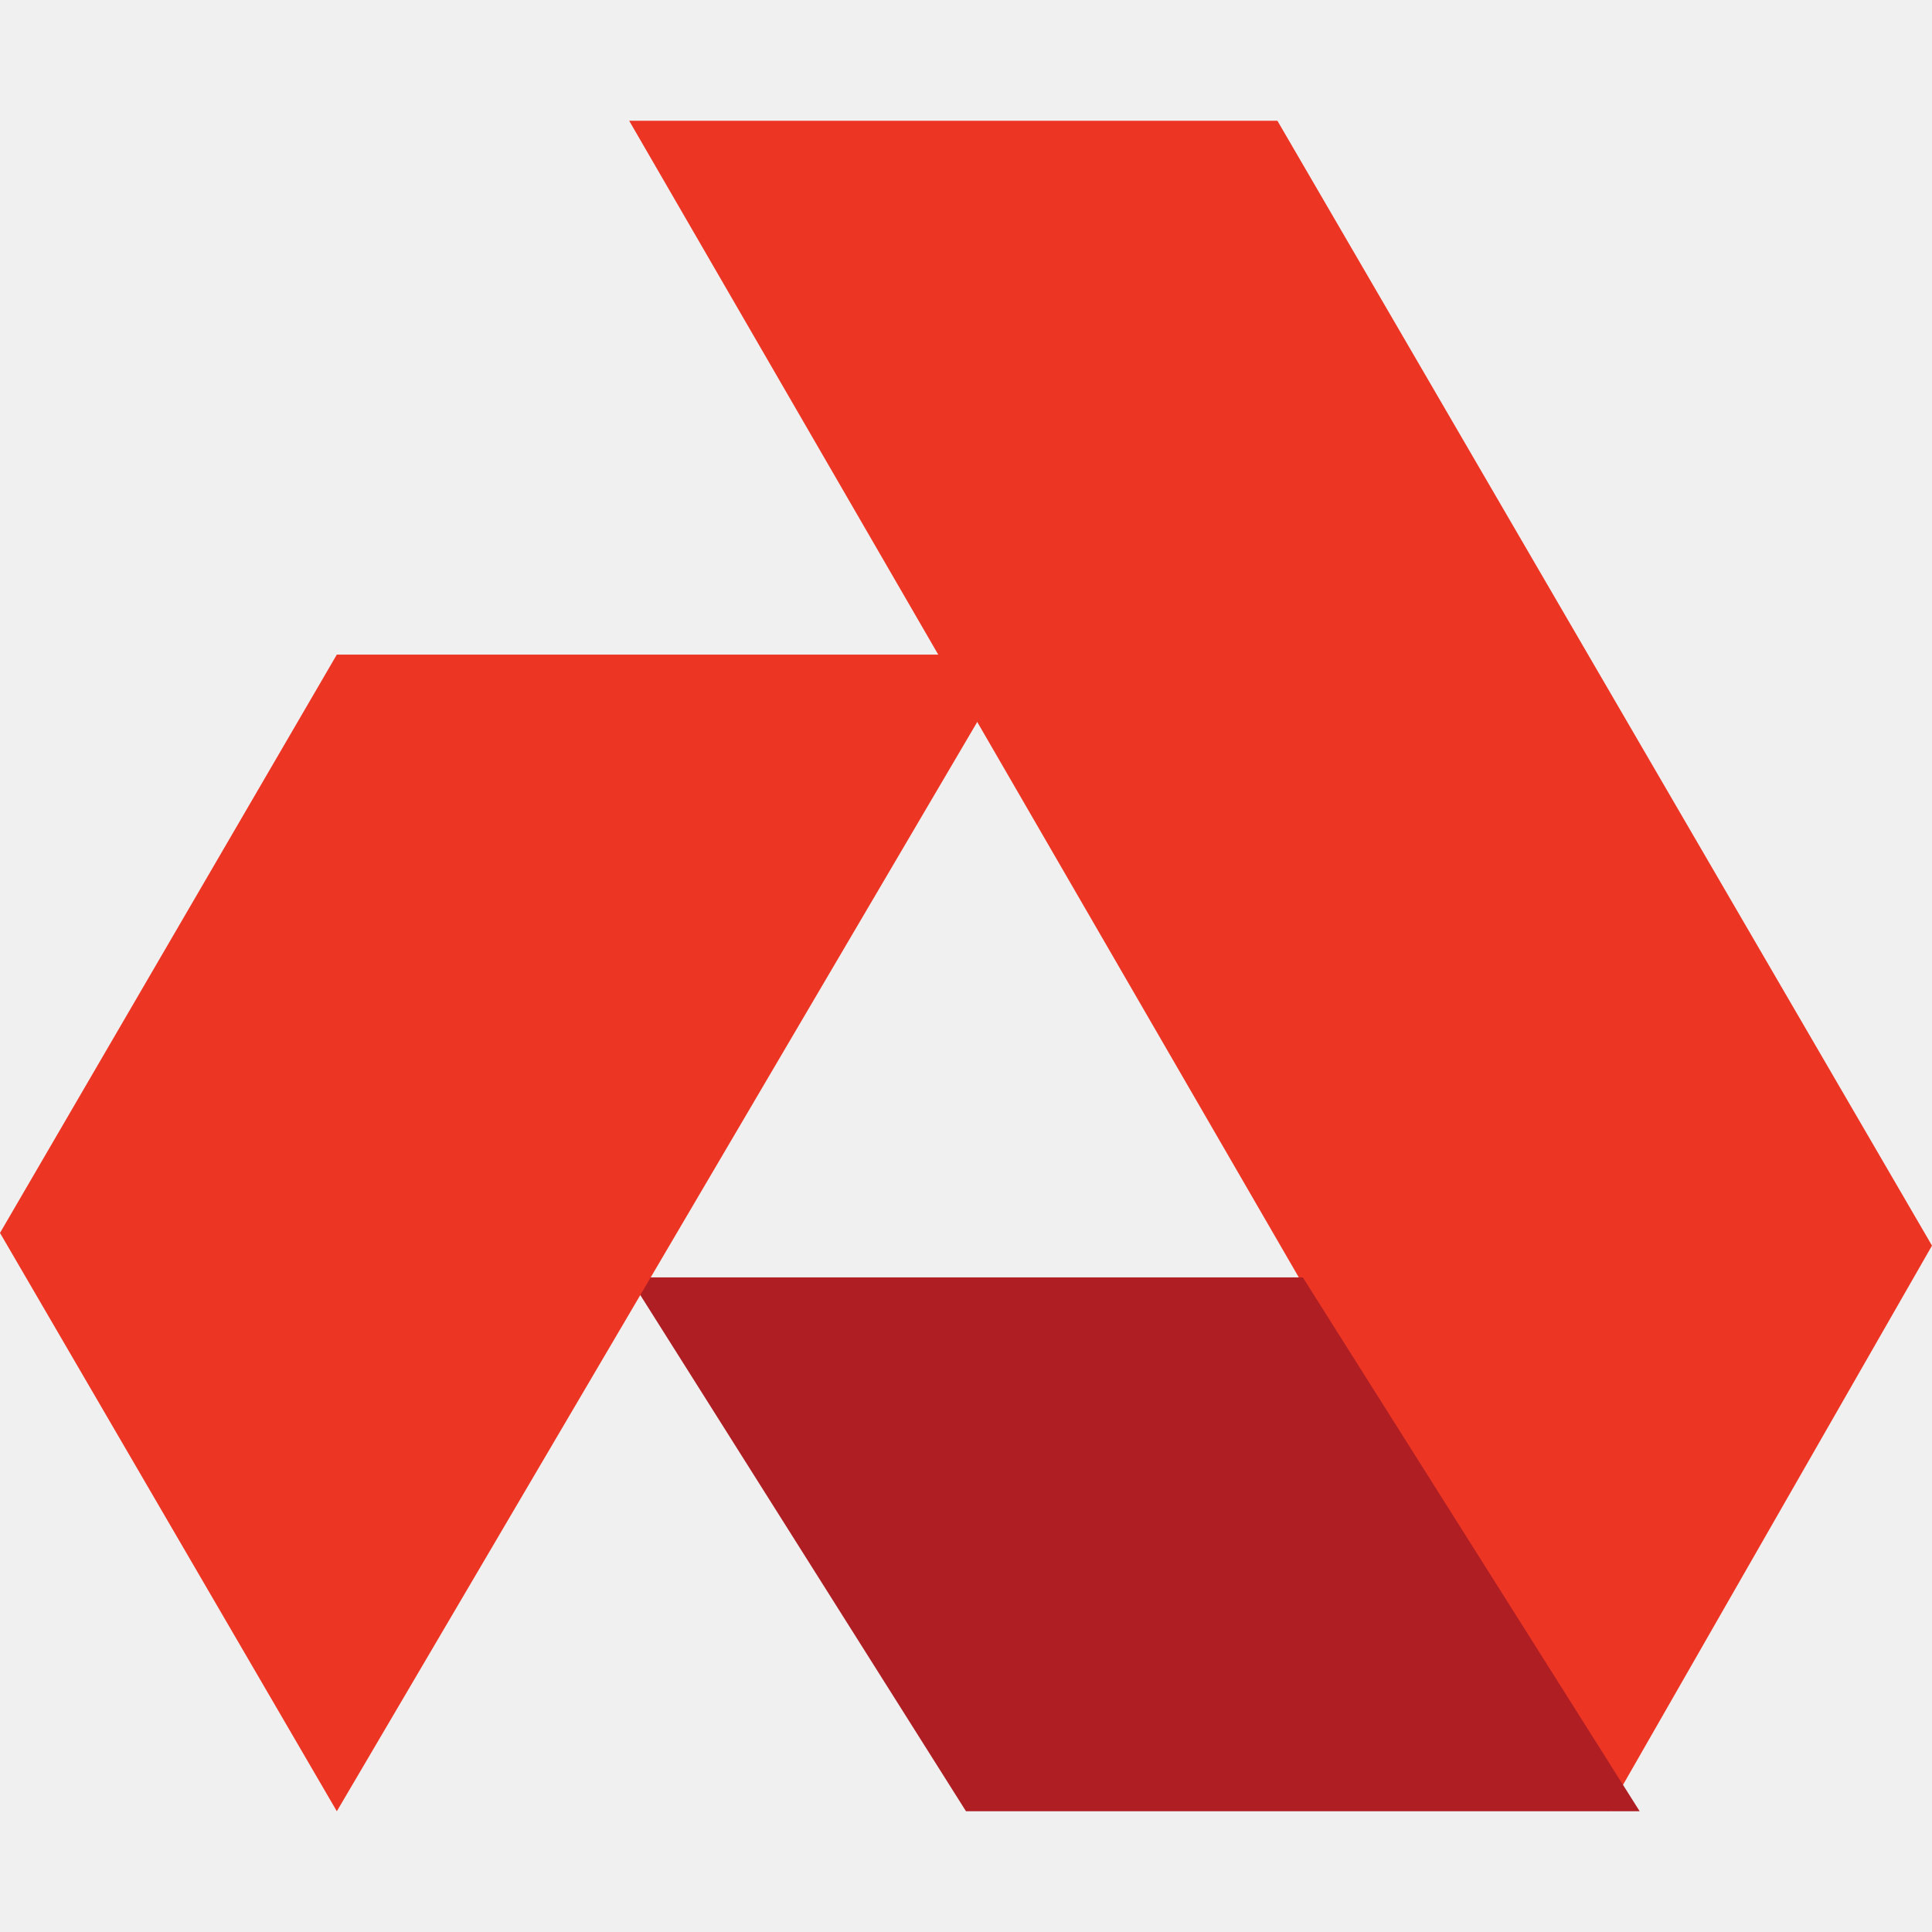
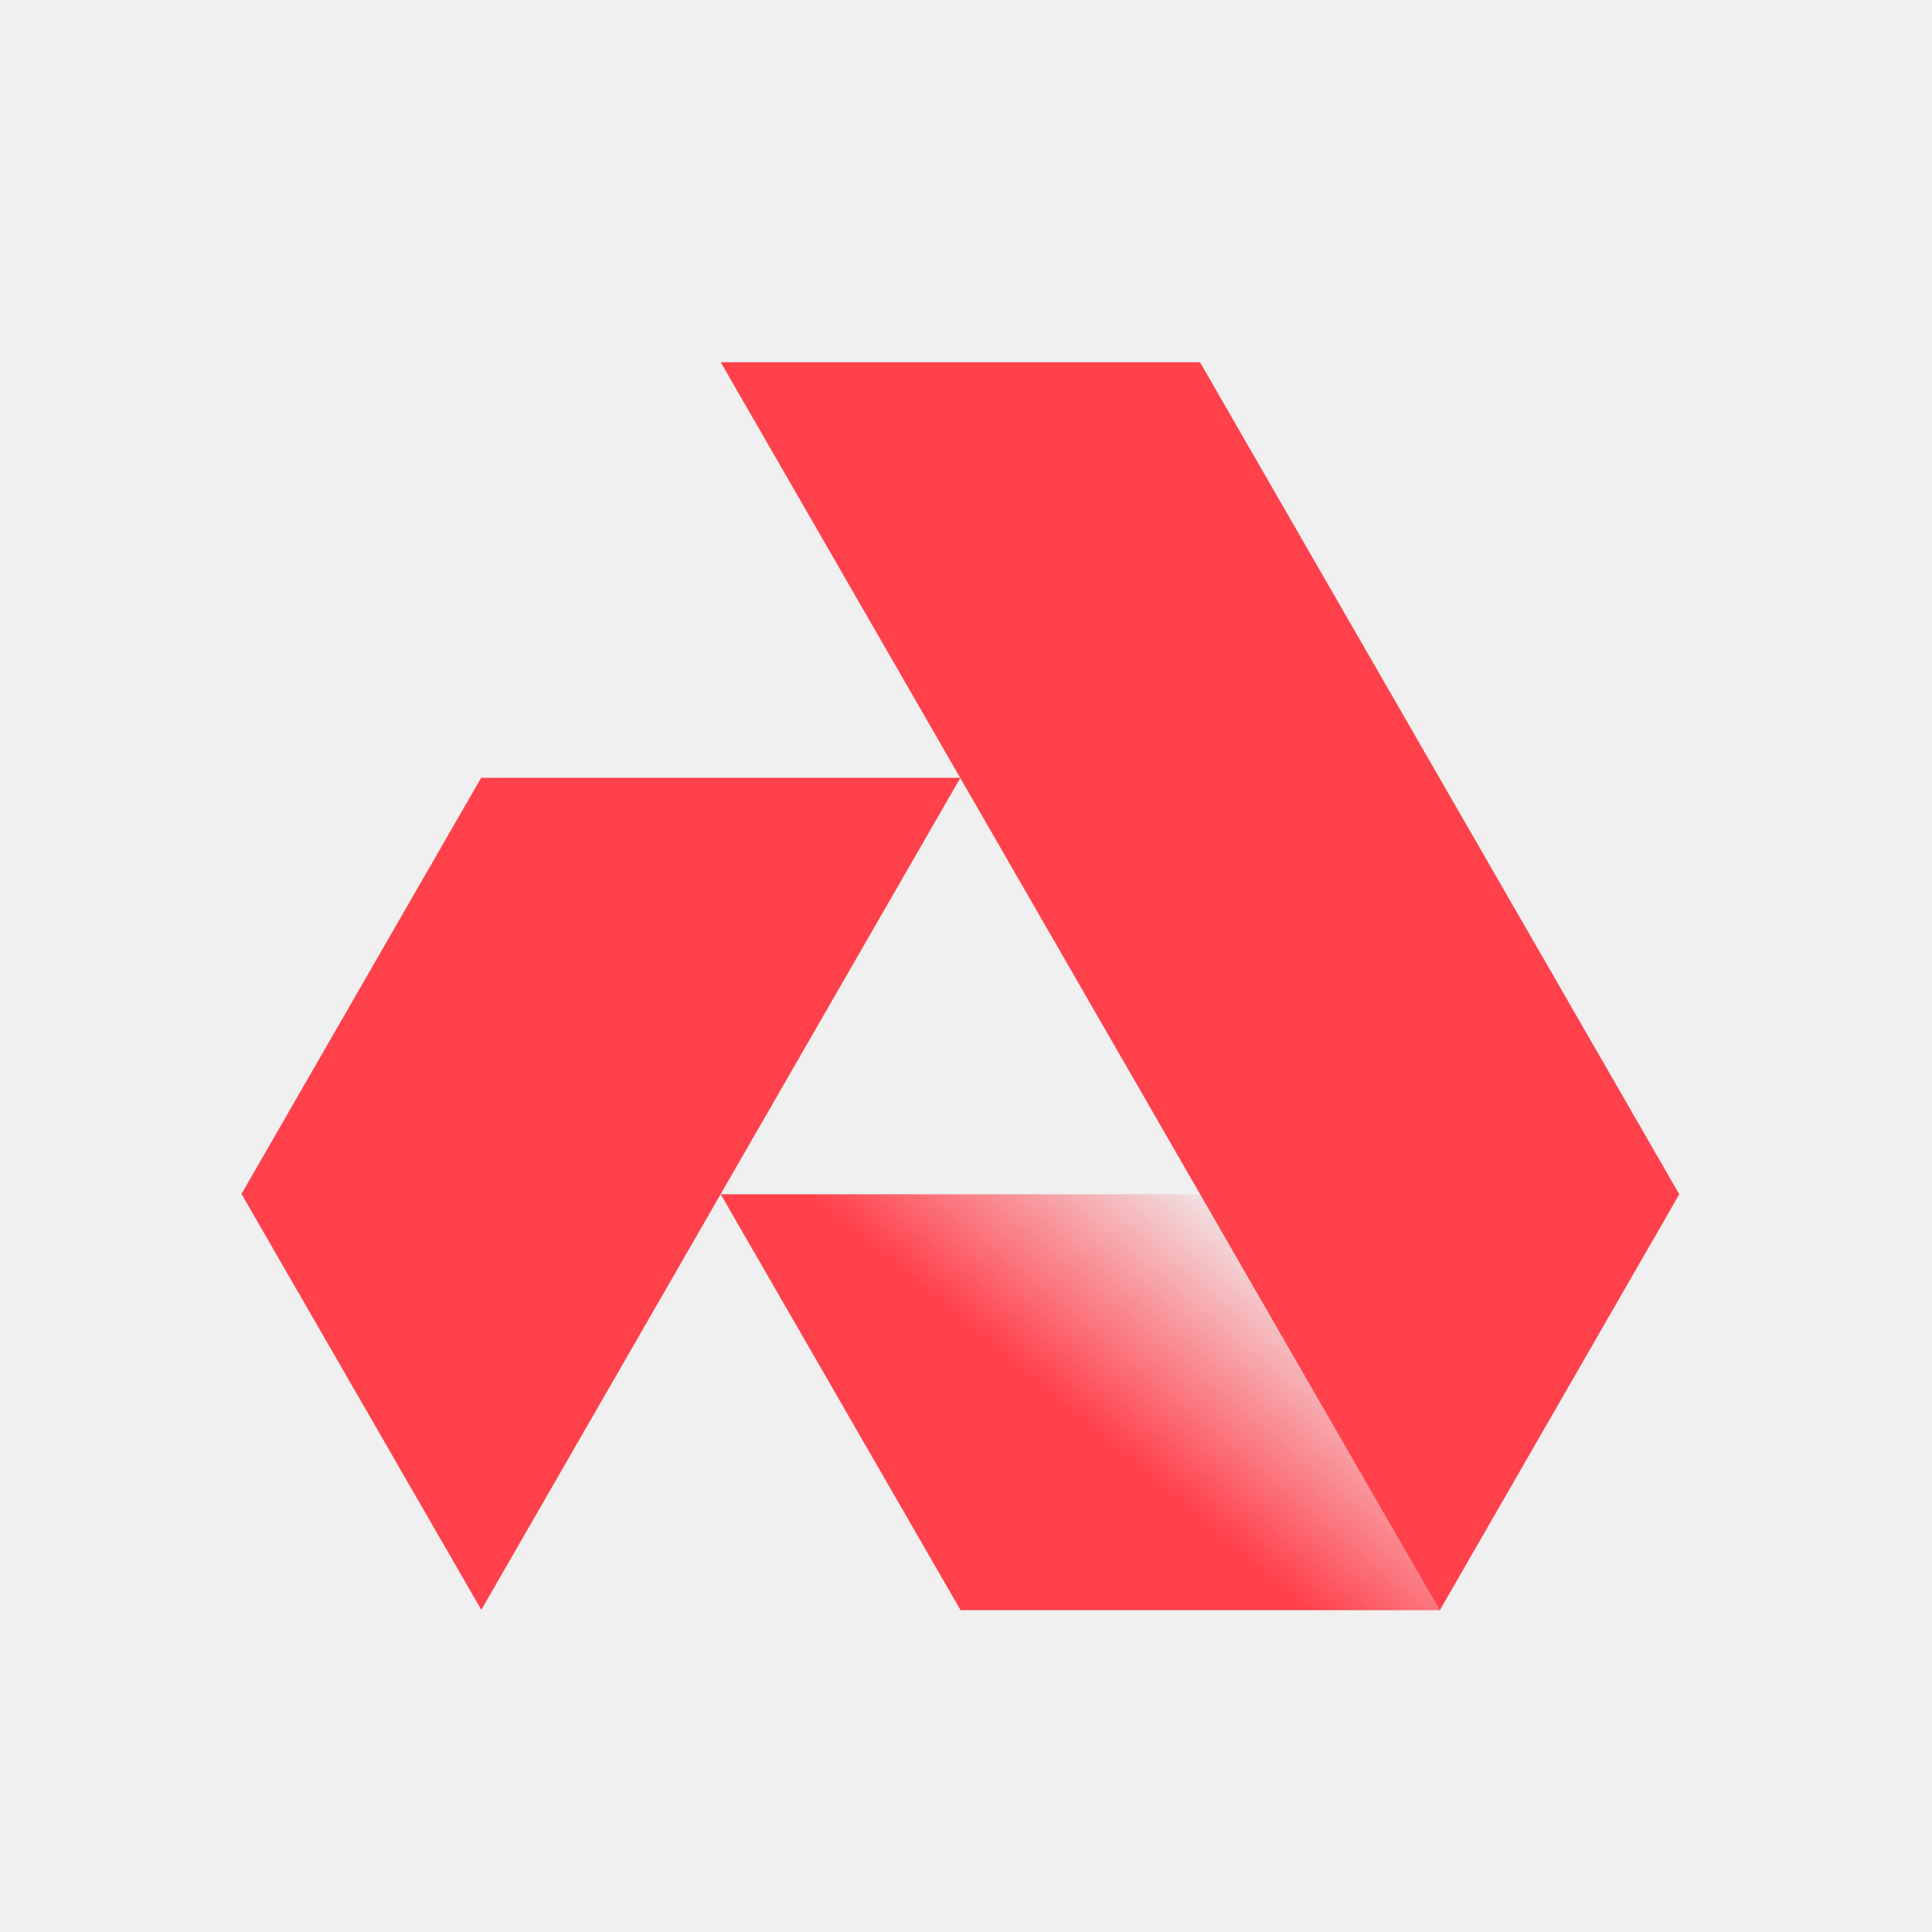
- <svg xmlns="http://www.w3.org/2000/svg" version="1.1" id="Layer_1" x="0px" y="0px" viewBox="0 0 30.4 26.6" style="enable-background:new 0 0 30.4 26.6;" xml:space="preserve" width="120" height="120">
-   <style type="text/css">
- 	.st0{fill-rule:evenodd;clip-rule:evenodd;fill:#ED3524;}
- 	.st1{fill-rule:evenodd;clip-rule:evenodd;fill:#AE1E23;}
- </style>
-   <g id="Page-1">
-     <g id="R15_Mobile_Home" transform="translate(-172, -62)">
-       <g id="Top">
-         <g id="Group-20" transform="translate(17, 61)">
-           <g id="akash-logo" transform="translate(155, 1)">
-             <polygon id="Fill-11" class="st0" points="9.9,0 25.3,26.6 30.4,17.7 20.1,0      " />
-             <polygon id="Fill-12" class="st1" points="9.9,18.2 15.2,26.6 25.8,26.6 20.5,18.2      " />
-             <polygon id="Fill-13" class="st0" points="5.3,8.4 0,17.5 5.3,26.6 16,8.4      " />
-           </g>
-         </g>
-       </g>
-     </g>
+ <svg xmlns="http://www.w3.org/2000/svg" width="32" height="32" viewBox="0 0 32 32" fill="none">
+   <g clip-path="url(#clip0_48948_110034)">
+     <path d="M19.919 19.781L23.85 26.67H15.91L11.938 19.781H19.919Z" fill="url(#paint0_linear_48948_110034)" />
+     <path d="M23.848 26.671L27.814 19.781L19.876 6H11.938L23.848 26.671Z" fill="#FF414C" />
+     <path d="M7.969 12.883H15.907L7.972 26.664L4 19.775L7.969 12.883Z" fill="#FF414C" />
  </g>
+   <defs>
+     <linearGradient id="paint0_linear_48948_110034" x1="19.125" y1="24.544" x2="22.034" y2="21.054" gradientUnits="userSpaceOnUse">
+       <stop stop-color="#FF414C" />
+       <stop offset="1" stop-color="#FF414C" stop-opacity="0" />
+     </linearGradient>
+     <clipPath id="clip0_48948_110034">
+       <rect width="24" height="20.8" fill="white" transform="translate(4 6)" />
+     </clipPath>
+   </defs>
</svg>
